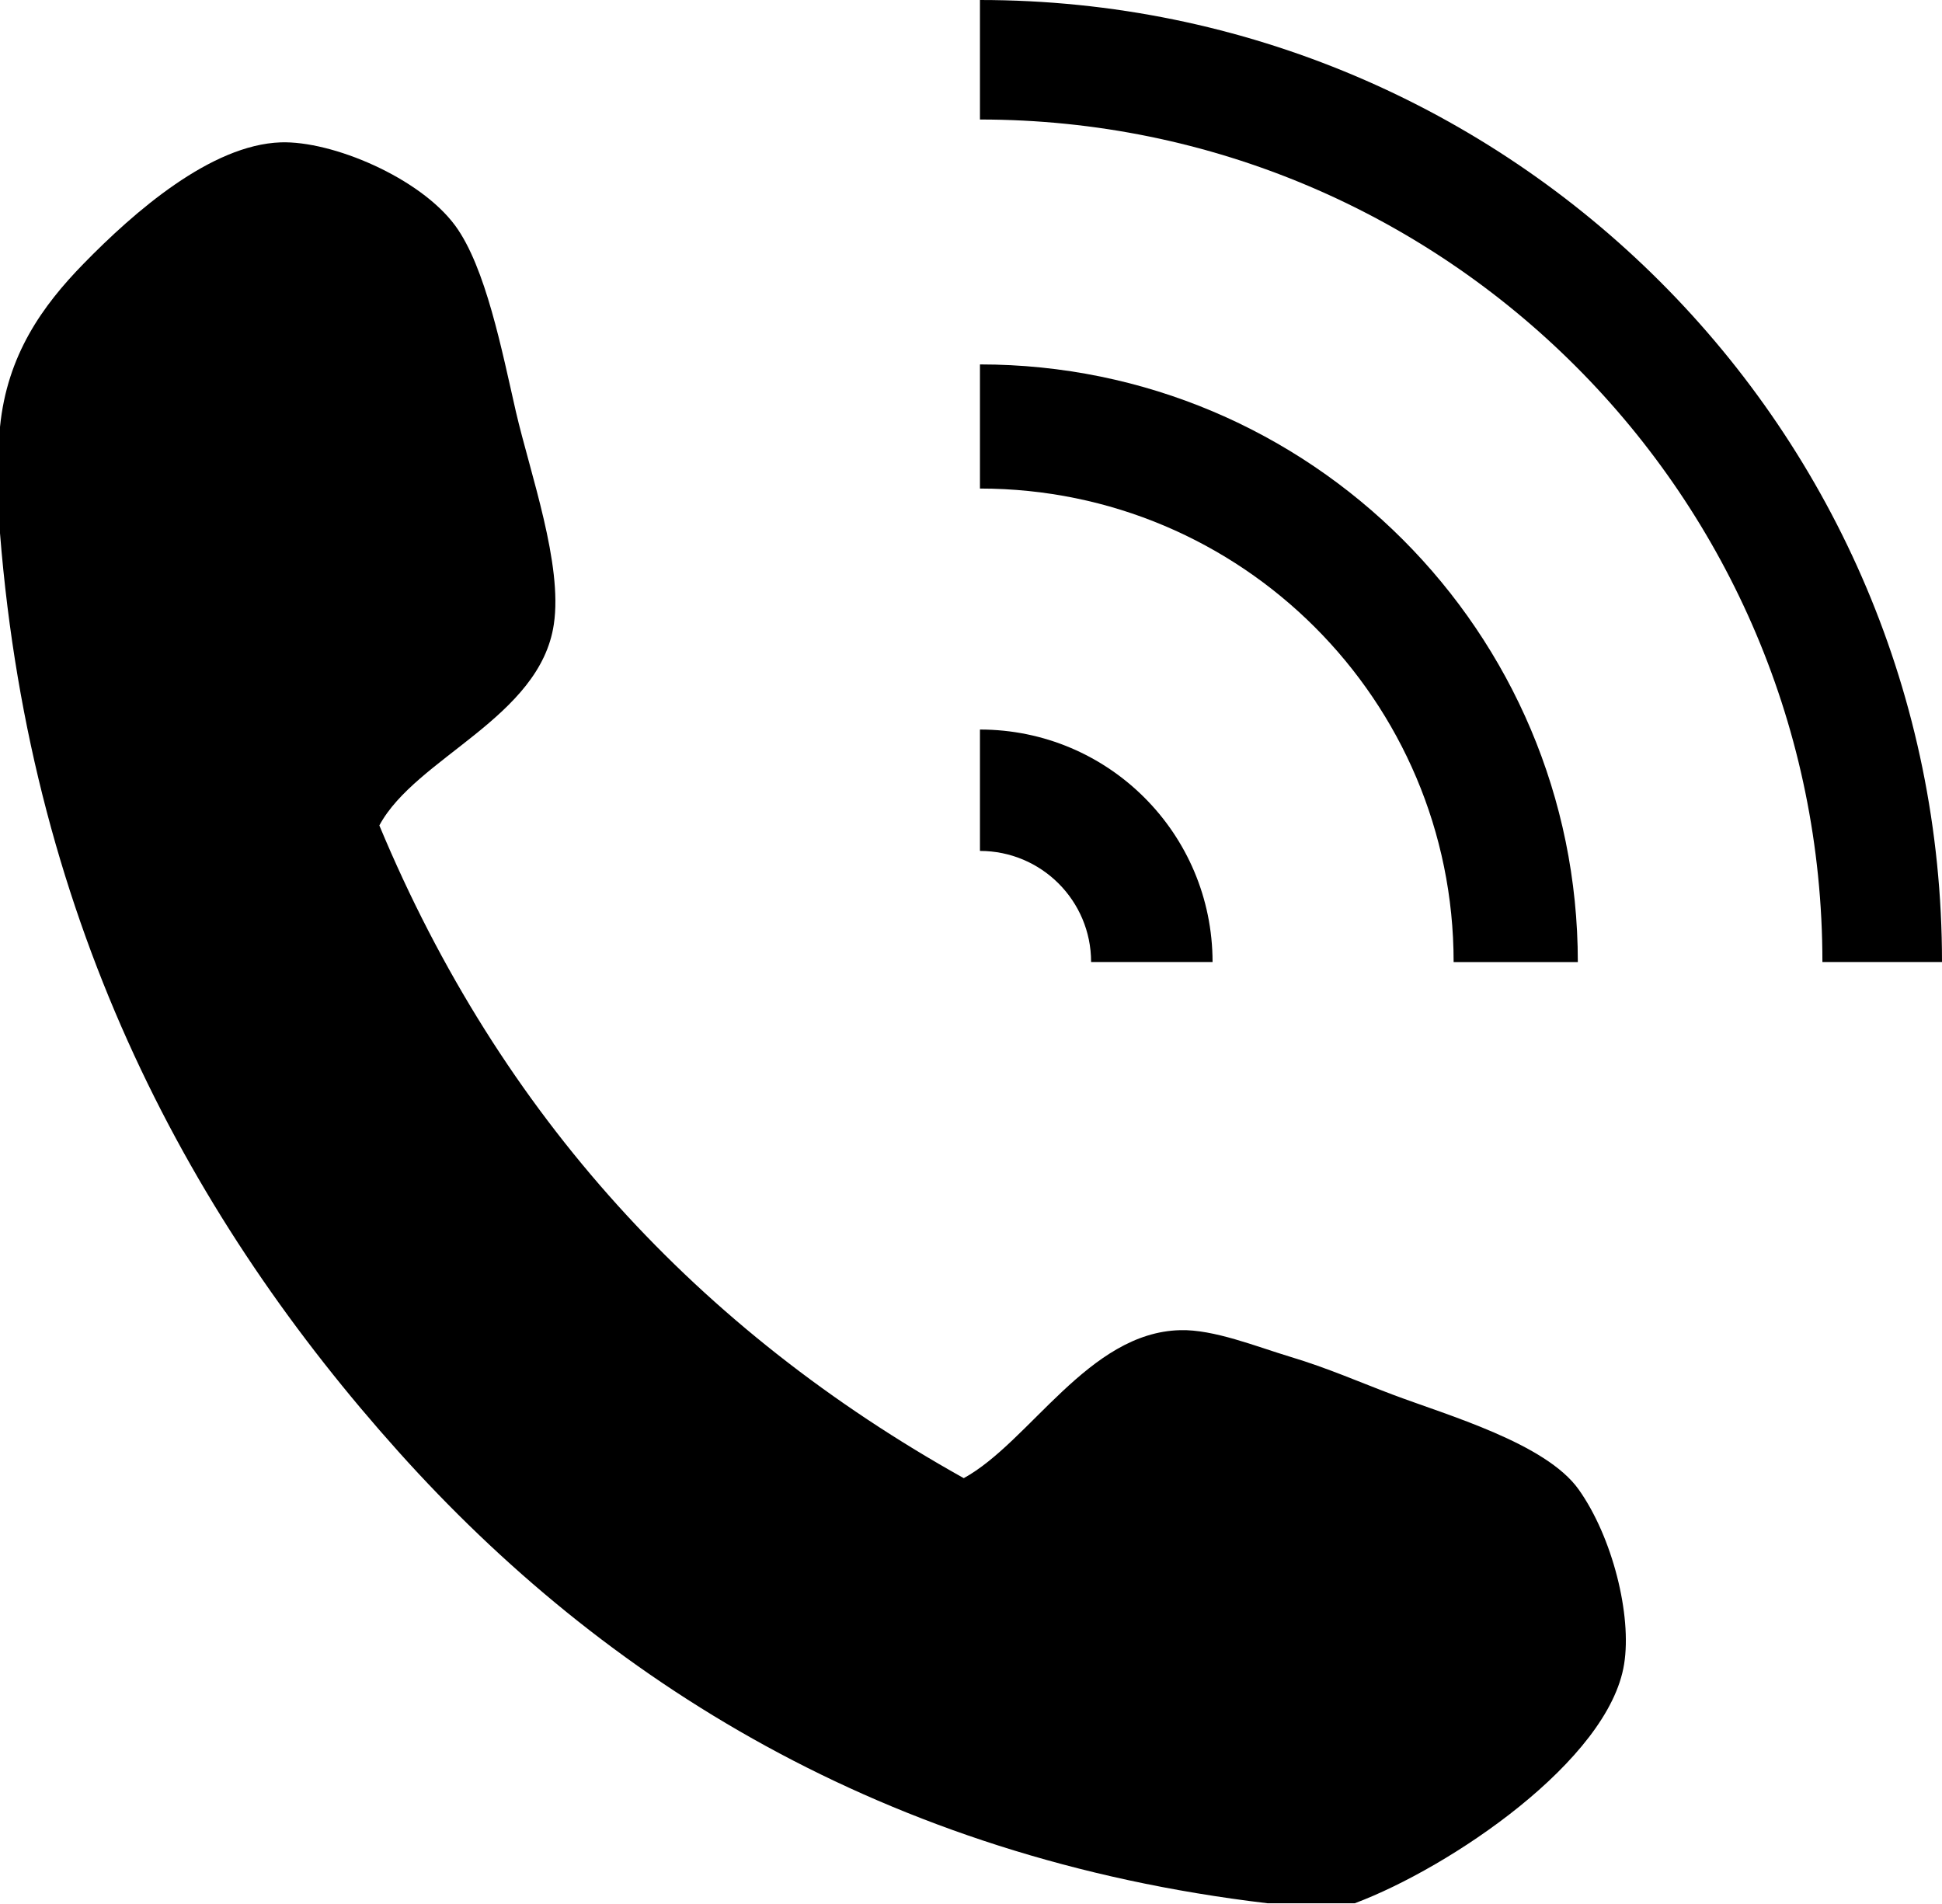
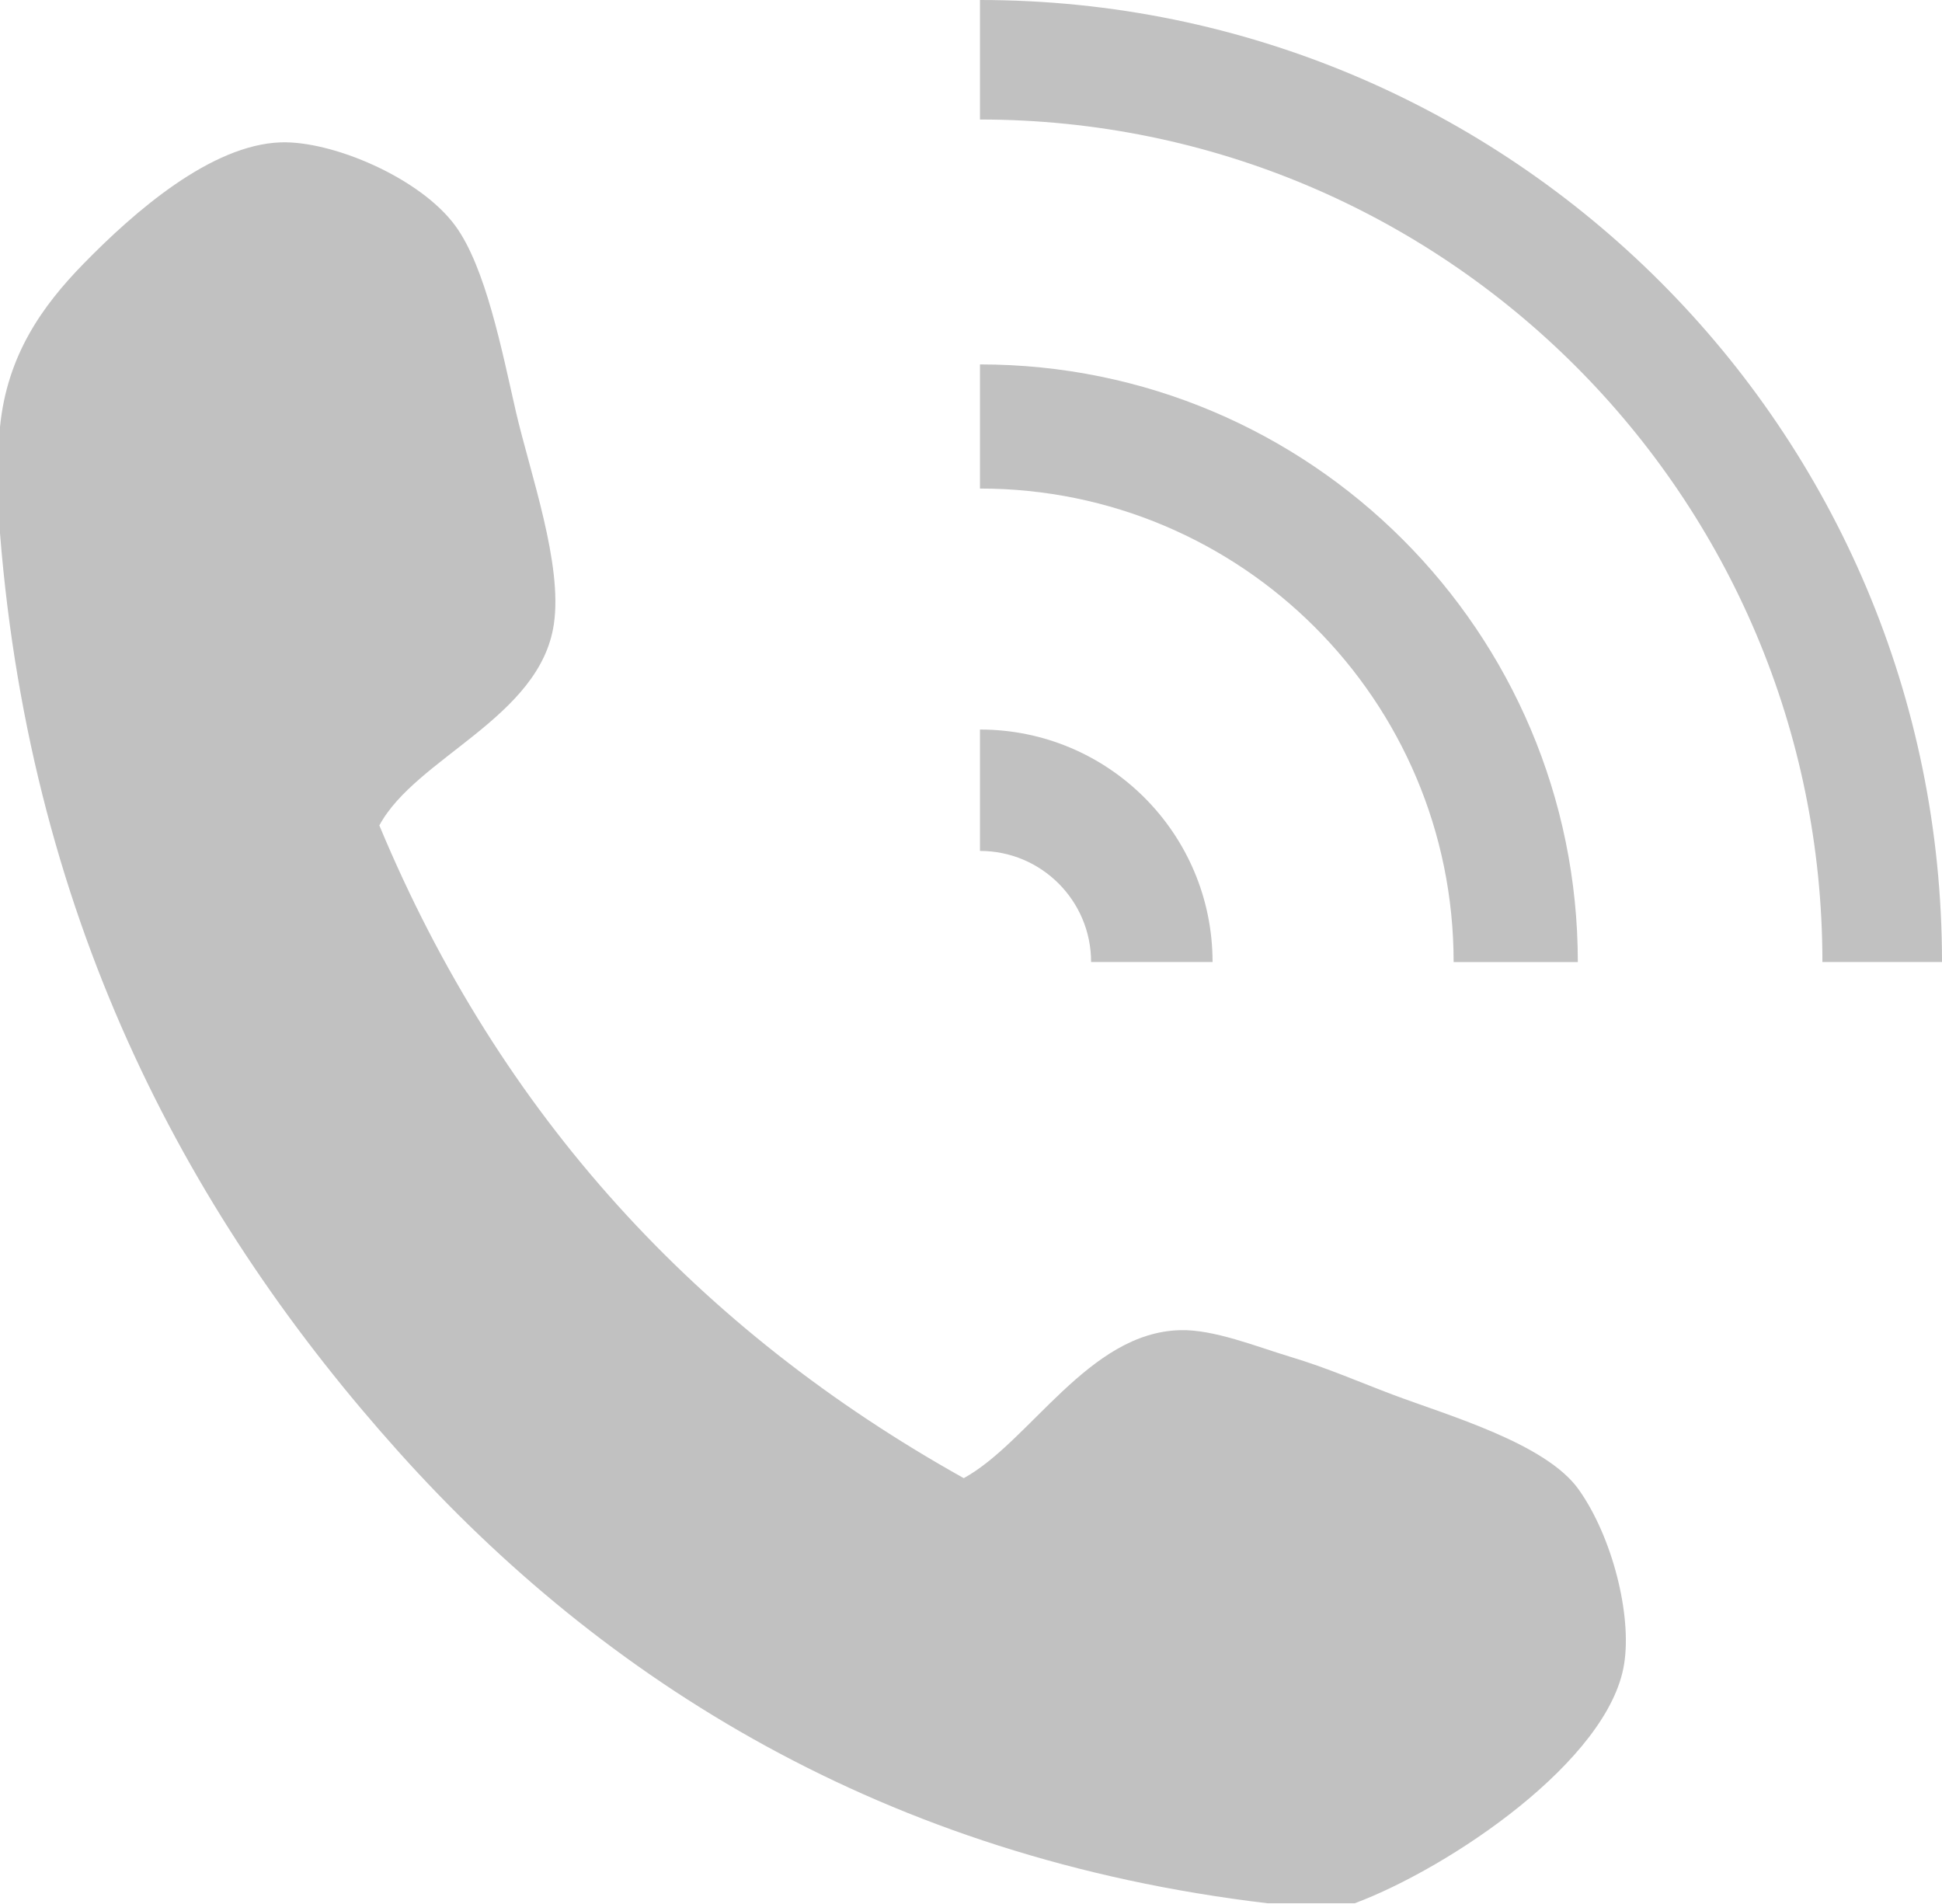
- <svg xmlns="http://www.w3.org/2000/svg" version="1.1" id="Layer_2" x="0px" y="0px" width="24.829px" height="24.333px" viewBox="0 0 24.829 24.333" enable-background="new 0 0 24.829 24.333" xml:space="preserve">
-   <g>
-     <g id="UrwUhy_2_">
-       <g>
-         <path d="M17.321,24.333c-0.371,0-0.744,0-1.115,0c-4.904-0.58-8.497-2.857-11.11-5.772C2.473,15.637,0.402,11.875,0,6.817 c0-0.453,0-0.906,0-1.358c0.091-0.921,0.544-1.55,1.067-2.086c0.65-0.666,1.63-1.522,2.522-1.553 c0.659-0.022,1.78,0.451,2.232,1.066c0.388,0.53,0.595,1.59,0.775,2.378c0.185,0.797,0.6,1.95,0.485,2.717 C6.905,9.177,5.317,9.684,4.85,10.553c1.551,3.721,4.089,6.456,7.472,8.345c0.847-0.465,1.595-1.864,2.767-1.892 c0.428-0.012,0.972,0.209,1.406,0.34c0.477,0.143,0.891,0.326,1.311,0.484c0.705,0.266,1.957,0.621,2.378,1.213 c0.433,0.61,0.681,1.608,0.581,2.231C20.571,22.508,18.538,23.877,17.321,24.333z" />
-       </g>
-     </g>
-     <path d="M12.529,1.528c5.949,0,10.771,4.822,10.771,10.771h1.529C24.829,5.507,19.323,0,12.529,0V1.528z" />
-     <path d="M12.529,9.327v1.552c0.785,0,1.421,0.636,1.421,1.42h1.553C15.502,10.657,14.172,9.327,12.529,9.327z" />
-     <path d="M12.529,6.246c3.345,0,6.056,2.71,6.056,6.054h1.588c0-4.22-3.422-7.641-7.644-7.641V6.246z" />
-   </g>
+ <svg xmlns="http://www.w3.org/2000/svg" fill="#c1c1c1" width="24.829" height="24.333">
+   <path d="M17.321 24.333h-1.115c-4.904-.58-8.497-2.857-11.11-5.772C2.473 15.637.402 11.875 0 6.817V5.459c.091-.921.544-1.55 1.067-2.086.65-.666 1.63-1.522 2.522-1.553.659-.022 1.78.451 2.232 1.066.388.53.595 1.59.775 2.378.185.797.6 1.95.485 2.717-.176 1.196-1.764 1.703-2.231 2.572 1.551 3.721 4.089 6.456 7.472 8.345.847-.465 1.595-1.864 2.767-1.892.428-.012.972.209 1.406.34.477.143.891.326 1.311.484.705.266 1.957.621 2.378 1.213.433.61.681 1.608.581 2.231-.194 1.234-2.227 2.603-3.444 3.059zM12.529 1.528c5.949 0 10.771 4.822 10.771 10.771h1.529C24.829 5.507 19.323 0 12.529 0v1.528z" />
+   <path d="M12.529 9.327v1.552a1.42 1.42 0 0 1 1.421 1.42h1.553a2.973 2.973 0 0 0-2.974-2.972zm0-3.081a6.054 6.054 0 0 1 6.056 6.054h1.588a7.642 7.642 0 0 0-7.644-7.641v1.587z" />
</svg>
